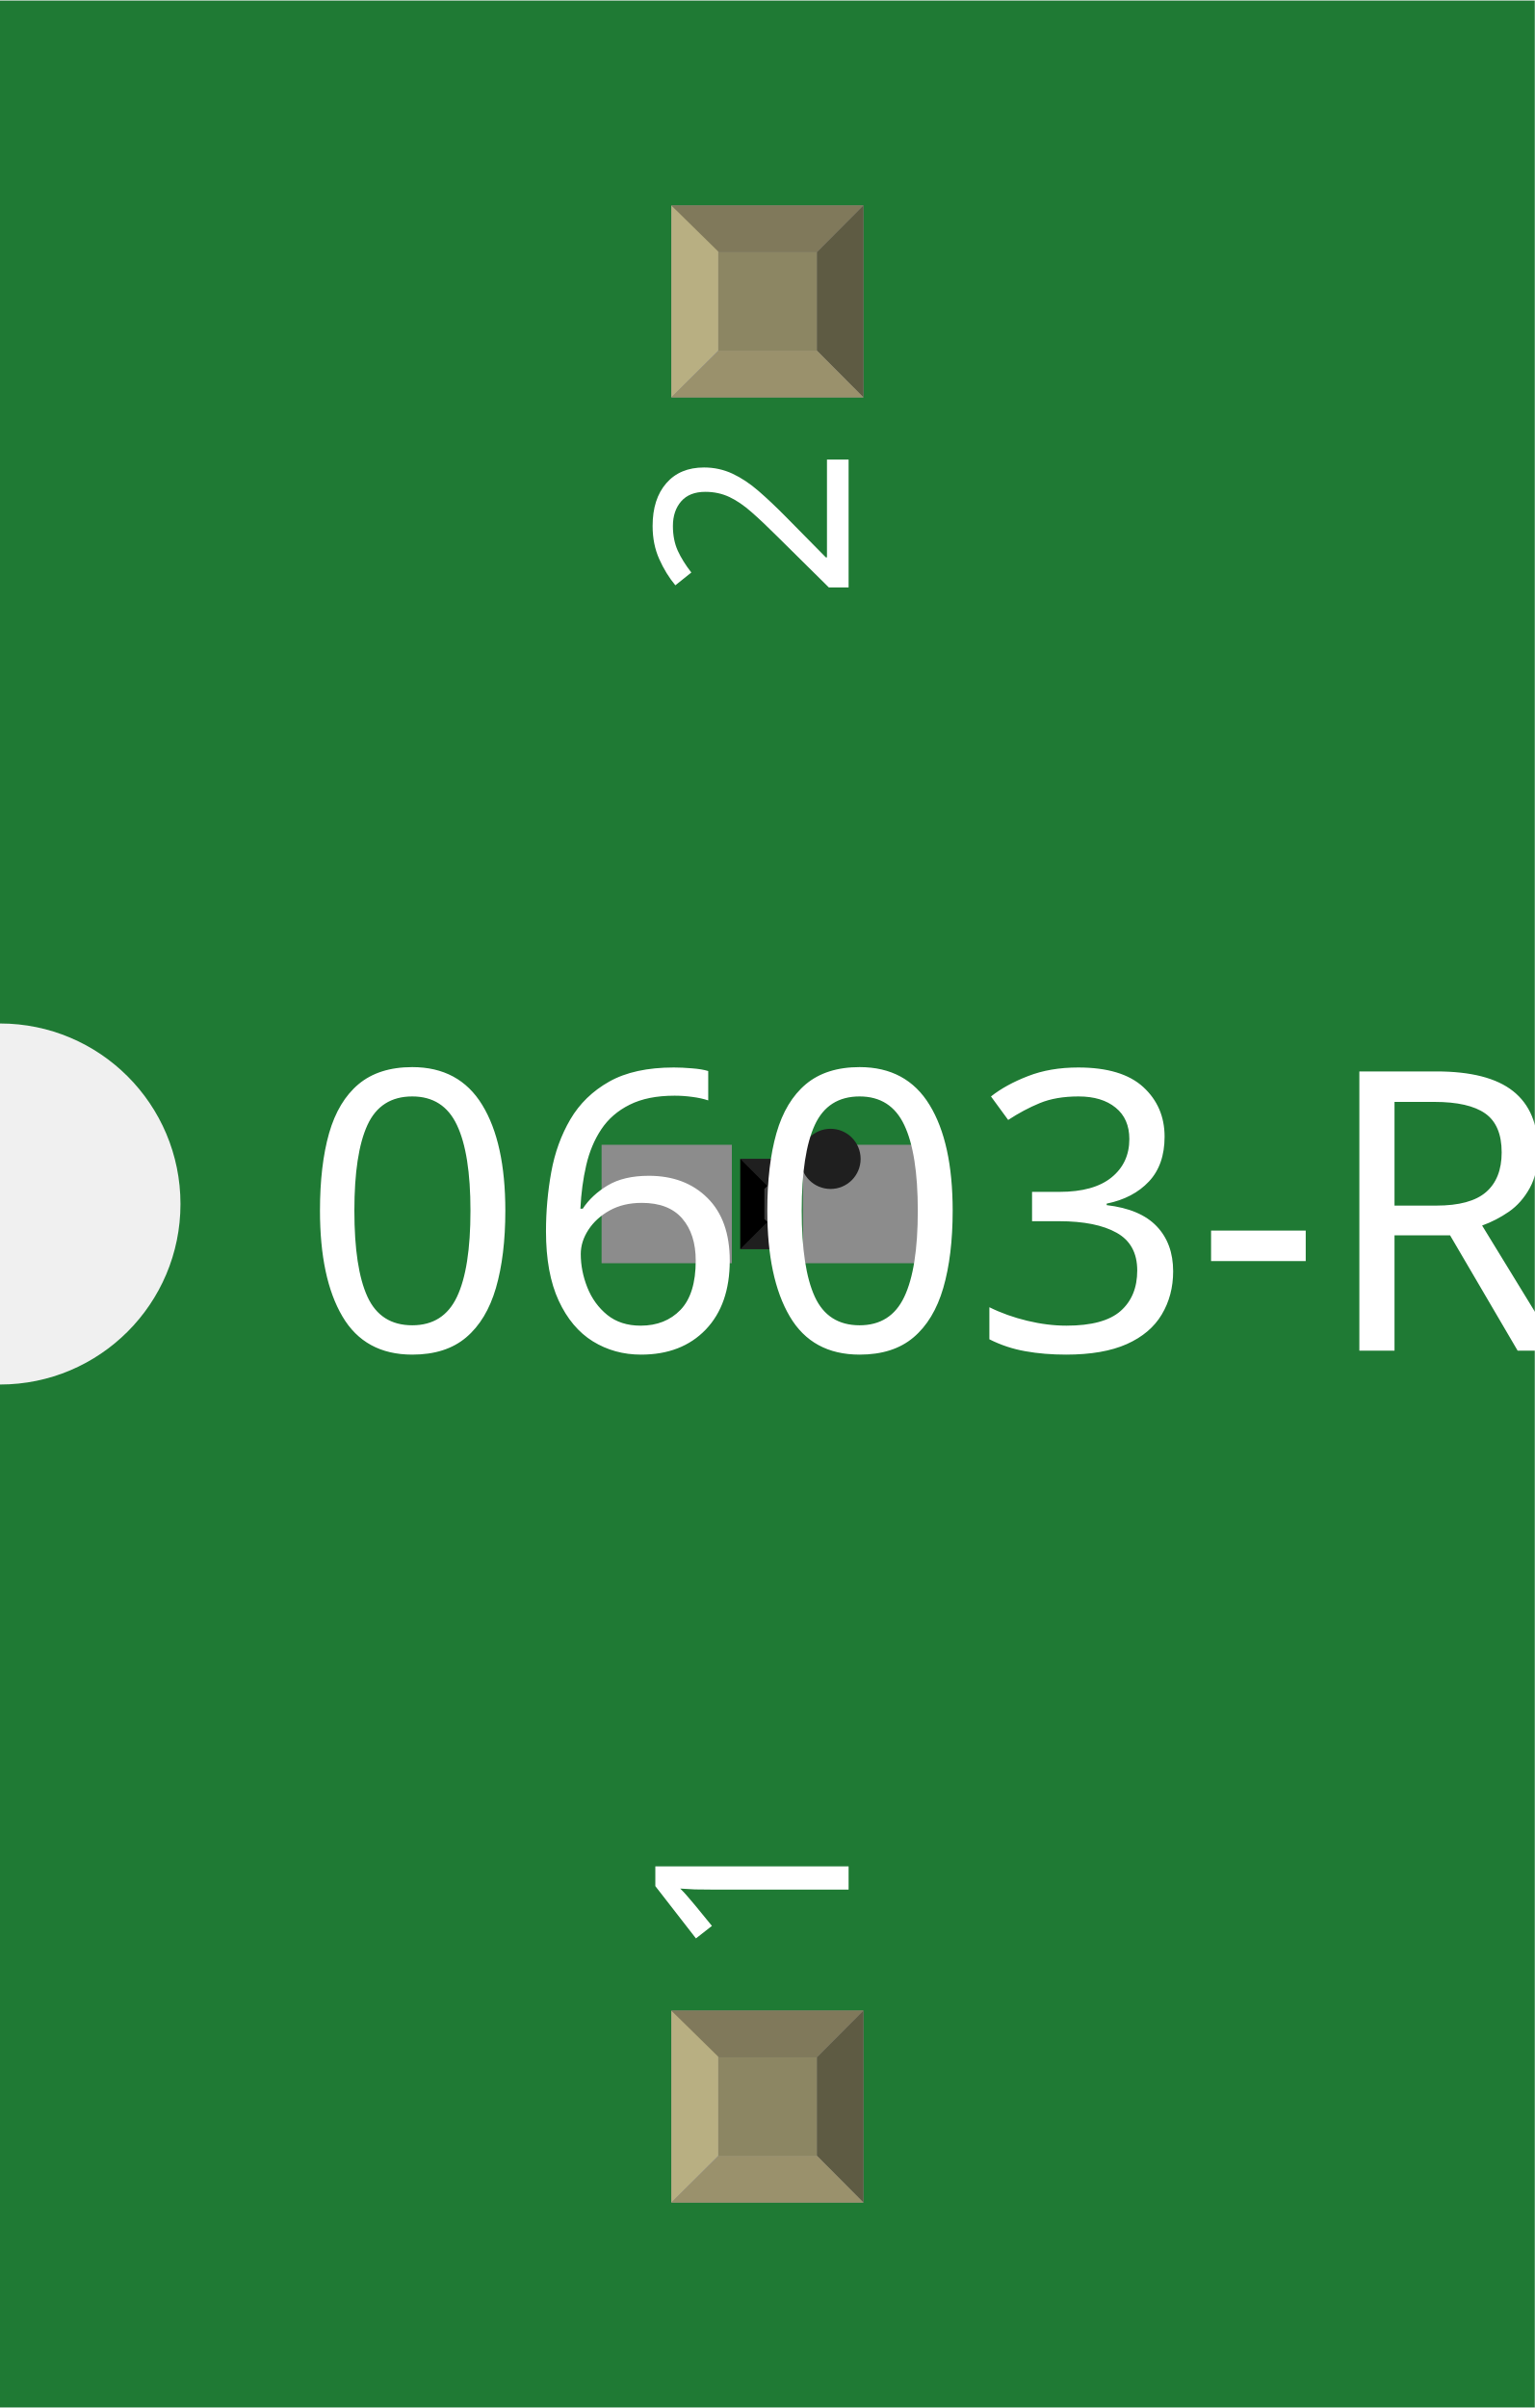
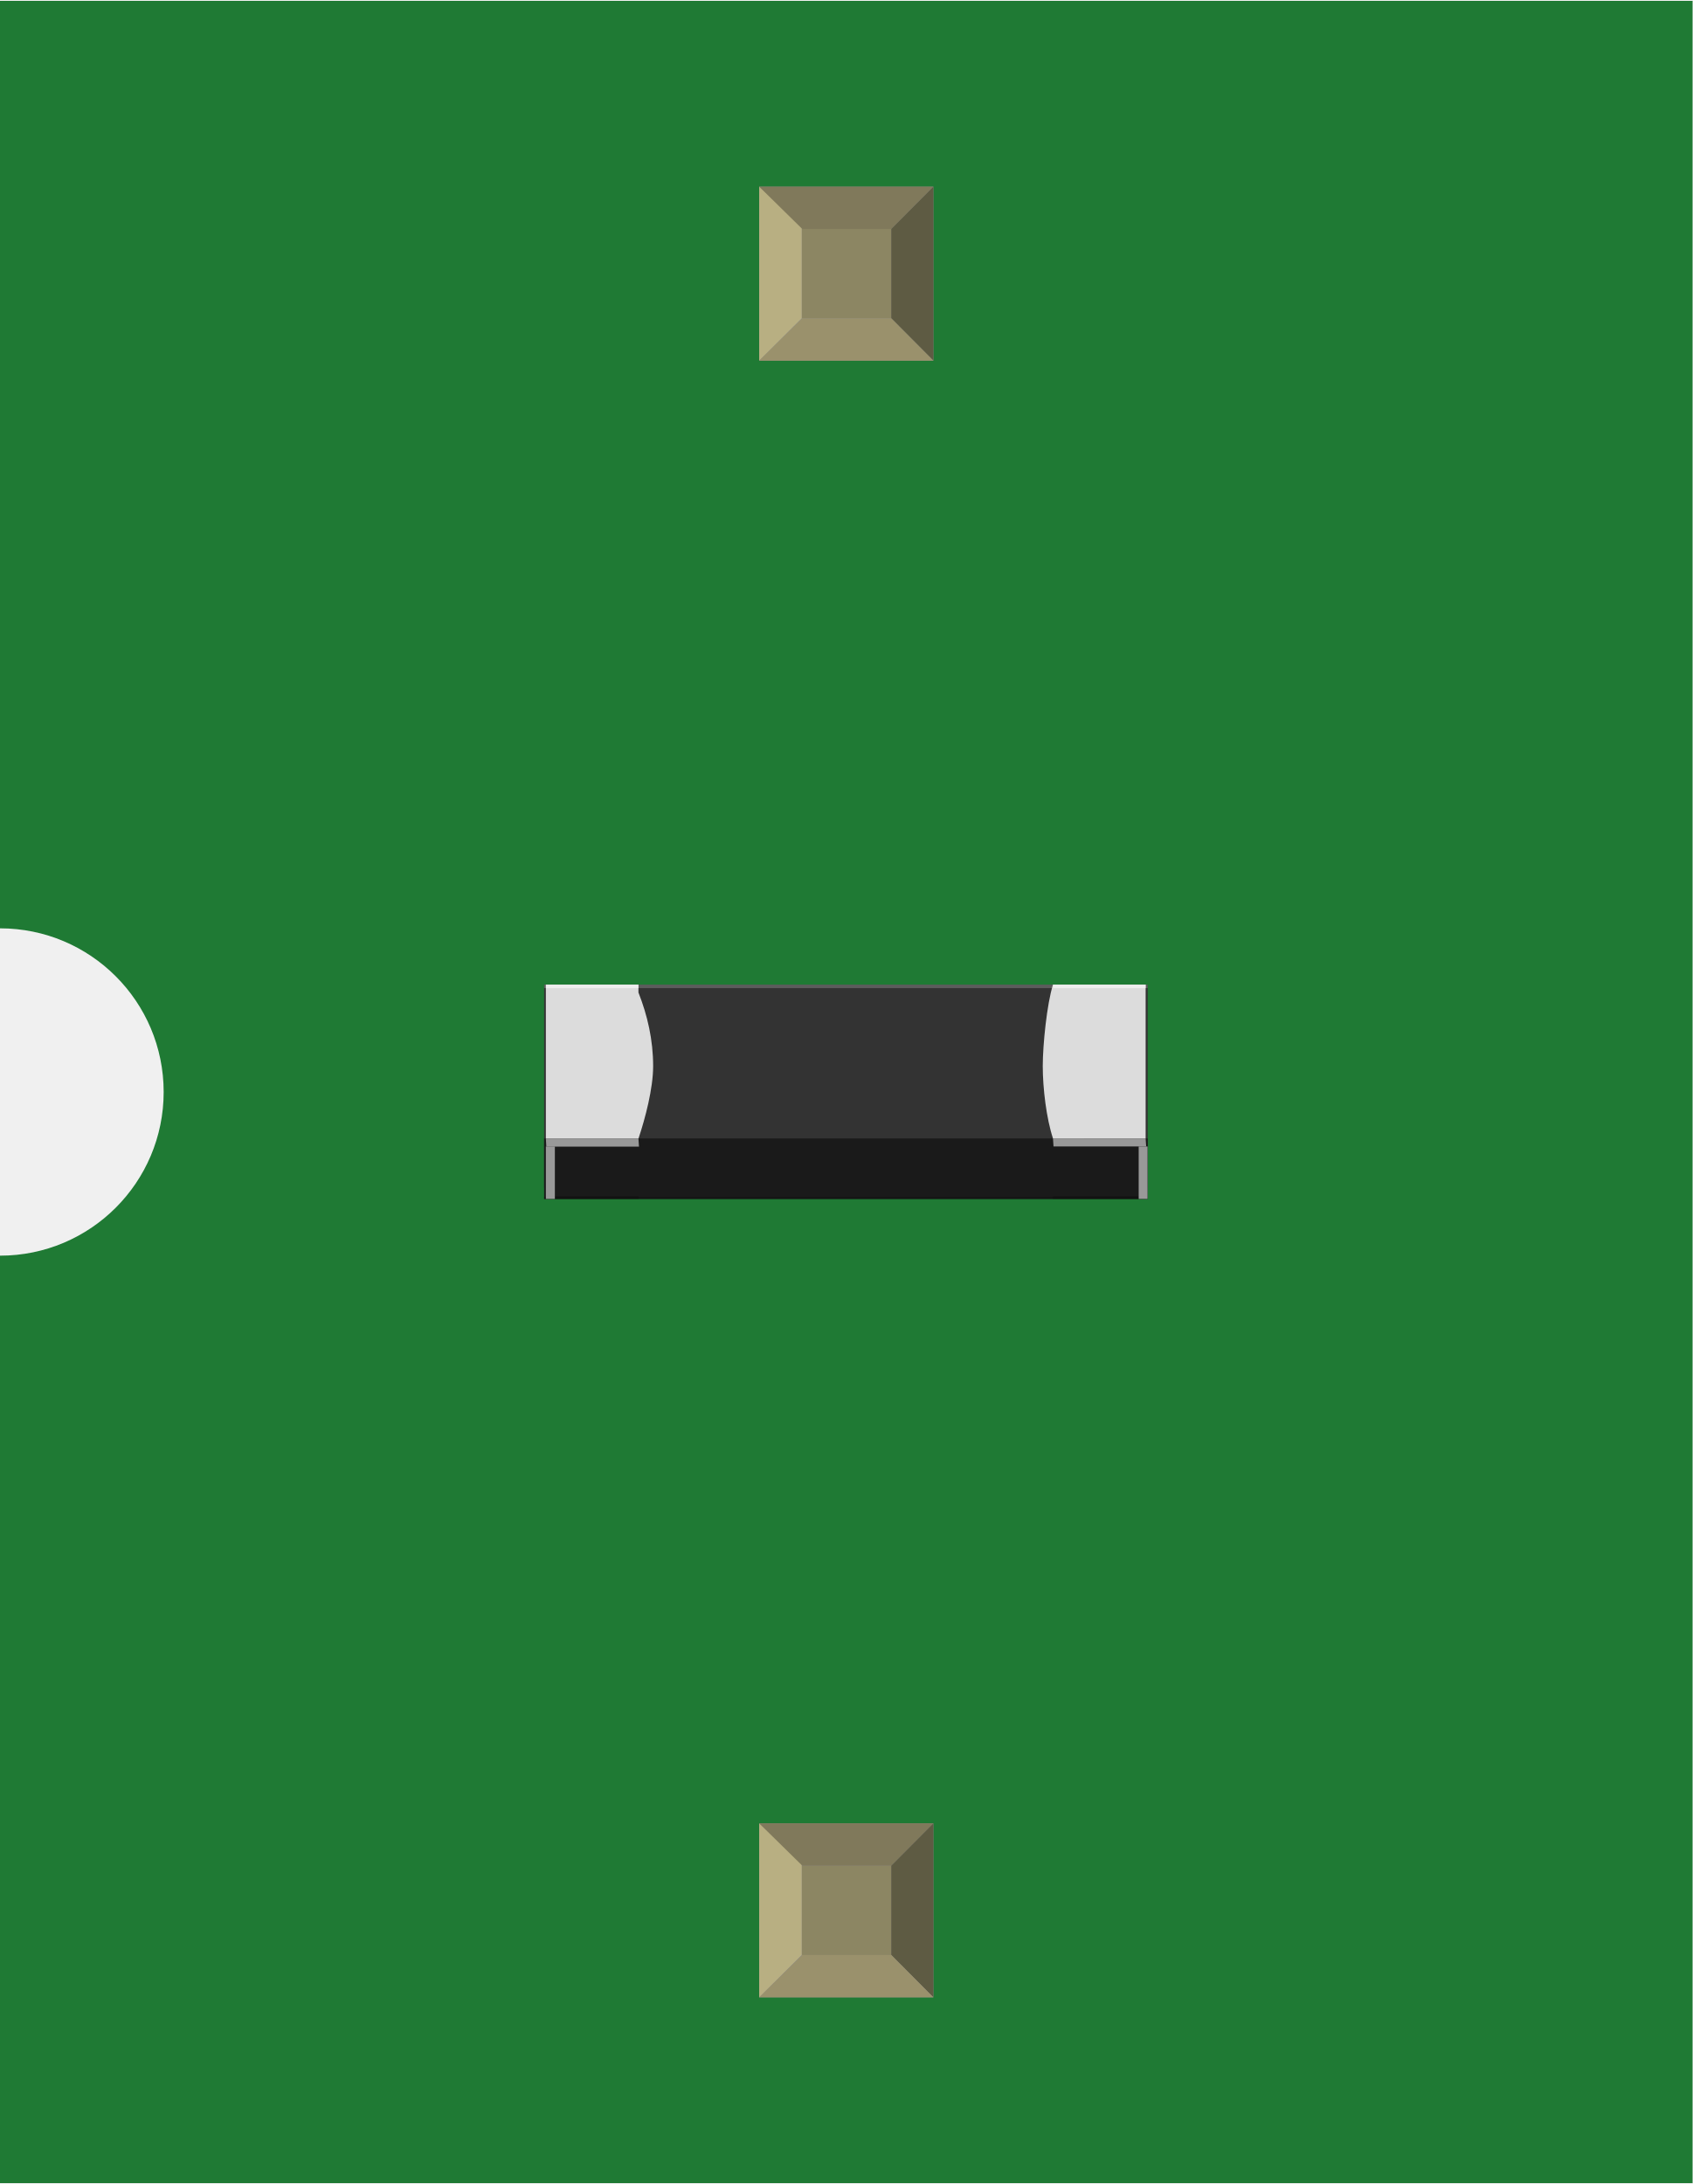
- <svg xmlns="http://www.w3.org/2000/svg" width="0.255in" x="0in" version="1.2" y="0in" height="0.4in" viewBox="0 0 255.118 400" baseProfile="tiny">
+ <svg xmlns="http://www.w3.org/2000/svg" width="0.31in" x="0in" version="1.2" y="0in" height="0.4in" viewBox="0 0 310.25 400" baseProfile="tiny">
  <g id="breadboard">
    <g id="icon">
-       <path fill="#1F7A34" stroke="none" stroke-width="0" d="M0,0L0,170A30,30 0 0 1 0,230L0,400L255.118,400L255.118,0L0,0z" />
-       <g transform="translate(72.4409,180.315)">
-         <g transform="matrix(0.5, 0, 0, 0.5, 27.5591, 9.84252)">
-           <rect width="43.307" x="0" y="0" fill="#8c8c8c" connectorname="1" height="39.37" stroke="none" stroke-linecap="round" stroke-width="0" />
-           <rect width="43.307" x="66.929" y="0" fill="#8c8c8c" connectorname="2" height="39.37" stroke="none" stroke-linecap="round" stroke-width="0" />
-           <rect width="18" x="46.118" y="4.685" fill="#303030" height="30" stroke="none" stroke-width="0" />
-           <polygon fill="#1f1f1f" points="46.118,4.685 64.118,4.685 54.118,14.685 56.118,14.685" />
-           <polygon fill="#1f1f1f" points="46.118,34.685 64.118,34.685 54.118,24.685 56.118,24.685" />
-           <polygon fill="#000000" points="46.118,4.685 46.118,34.685 56.118,24.685 56.118,14.685" />
-           <polygon fill="#3d3d3d" points="64.118,4.685 64.118,34.685 54.118,24.685 54.118,14.685" />
-           <circle fill="#1f1f1f" cx="76.118" cy="4.685" stroke="none" r="10" stroke-width="0" />
+       <path fill="#1F7A34" stroke="none" stroke-width="0" d="M0,0L0,170A30,30 0 0 1 0,230L0,400L310.25,400L310.25,0L0,0z" />
+       <g transform="translate(100,180.319)">
+         <g>
+           <g>
+             <rect width="110.639" x="-0.264" fill="#333333" height="37.236" />
+             <rect width="110.639" x="-0.264" opacity="0.2" fill="#FFFFFF" height="0.639" enable-background="new    " />
+             <rect width="110.639" x="-0.264" y="28.194" fill="#1A1A1A" height="11.097" />
+             <rect width="110.639" x="-0.264" opacity="0.2" y="38.917" height="0.444" enable-background="new    " />
+           </g>
+           <g>
+             <path fill="#DCDCDC" d="M94.306,0L94.306,0L94.306,0L93.014,0l0,0C91.903,3.486,91.139,11.056,91.139,14.931c0,4.042,0.667,9.625,1.875,13.264l0,0l0,0L110,28.194L110,0L94.306,0z" />
+             <path fill="#DCDCDC" d="M17.028,1.444L17.028,0L0.056,0l0,28.194l16.986,0C18.264,24.542,19.722,19.042,19.722,14.944C19.722,10.139,18.681,5.625,17.028,1.444z" />
+             <path fill="#999999" d="M110.097,29.667L93.111,29.667L93.014,28.194L110,28.194L110.097,29.667z" />
+             <path fill="#999999" d="M0.139,29.694l16.986,0L17.028,28.194L0.056,28.194L0.139,29.694z" />
+             <rect width="16.986" x="0.056" opacity="0.15" y="38.722" height="0.639" enable-background="new    " />
+             <rect width="16.986" x="0.056" opacity="0.5" fill="#FFFFFF" height="0.639" enable-background="new    " />
+             <rect width="17" x="93.028" opacity="0.15" y="38.722" height="0.639" enable-background="new    " />
+             <rect width="17" x="93.028" opacity="0.5" fill="#FFFFFF" height="0.639" enable-background="new    " />
+             <line fill="none" y1="39.361" x1="10.319" y2="39.361" x2="10.319" />
+           </g>
        </g>
-       </g>
-       <text x="50" y="224.375" font-family="OCRA" fill="white" text-anchor="start" stroke="none" id="label" stroke-width="0" font-size="65">0603-RES</text>
-       <g transform="translate(141.059,326.05)">
-         <g transform="rotate(-90)">
-           <text x="0" y="0" font-family="OCRA" fill="white" text-anchor="start" stroke="none" stroke-width="0" font-size="45">1</text>
-         </g>
-       </g>
-       <g transform="translate(141.059,73.95)">
-         <g transform="rotate(-90)">
-           <text x="0" y="0" font-family="OCRA" fill="white" text-anchor="end" stroke="none" stroke-width="0" font-size="45">2</text>
-         </g>
+         <rect width="1.625" x="108.722" y="29.667" fill="#999999" height="9.611" />
+         <rect width="1.653" x="0.056" y="29.667" fill="#999999" height="9.611" />
      </g>
    </g>
-     <g transform="translate(111.594,334.05)">
+     <g transform="translate(139.16,334.05)">
      <rect width="31.93" x="0" y="0" fill="#8D8C8C" height="31.9" id="connector0pin" />
      <rect width="16.444" x="7.792" y="7.735" fill="#8C8663" height="16.415" />
      <polygon fill="#B8AF82" points="0,31.9,7.792,24.137,7.792,6.972,0,0" />
      <polygon fill="#80795B" points="24.208,7.763,7.903,7.763,0,0,31.93,0" />
      <polygon fill="#5E5B43" points="24.208,24.137,24.208,7.763,31.93,0,31.93,31.9" />
      <polygon fill="#9A916C" points="0,31.9,7.875,24.137,24.208,24.137,31.93,31.9" />
    </g>
-     <g transform="translate(111.594,34.05)">
+     <g transform="translate(139.16,34.05)">
      <rect width="31.93" x="0" y="0" fill="#8D8C8C" height="31.9" id="connector1pin" />
      <rect width="16.444" x="7.792" y="7.735" fill="#8C8663" height="16.415" />
      <polygon fill="#B8AF82" points="0,31.9,7.792,24.137,7.792,6.972,0,0" />
      <polygon fill="#80795B" points="24.208,7.763,7.903,7.763,0,0,31.93,0" />
      <polygon fill="#5E5B43" points="24.208,24.137,24.208,7.763,31.93,0,31.93,31.9" />
      <polygon fill="#9A916C" points="0,31.9,7.875,24.137,24.208,24.137,31.93,31.9" />
    </g>
  </g>
</svg>
